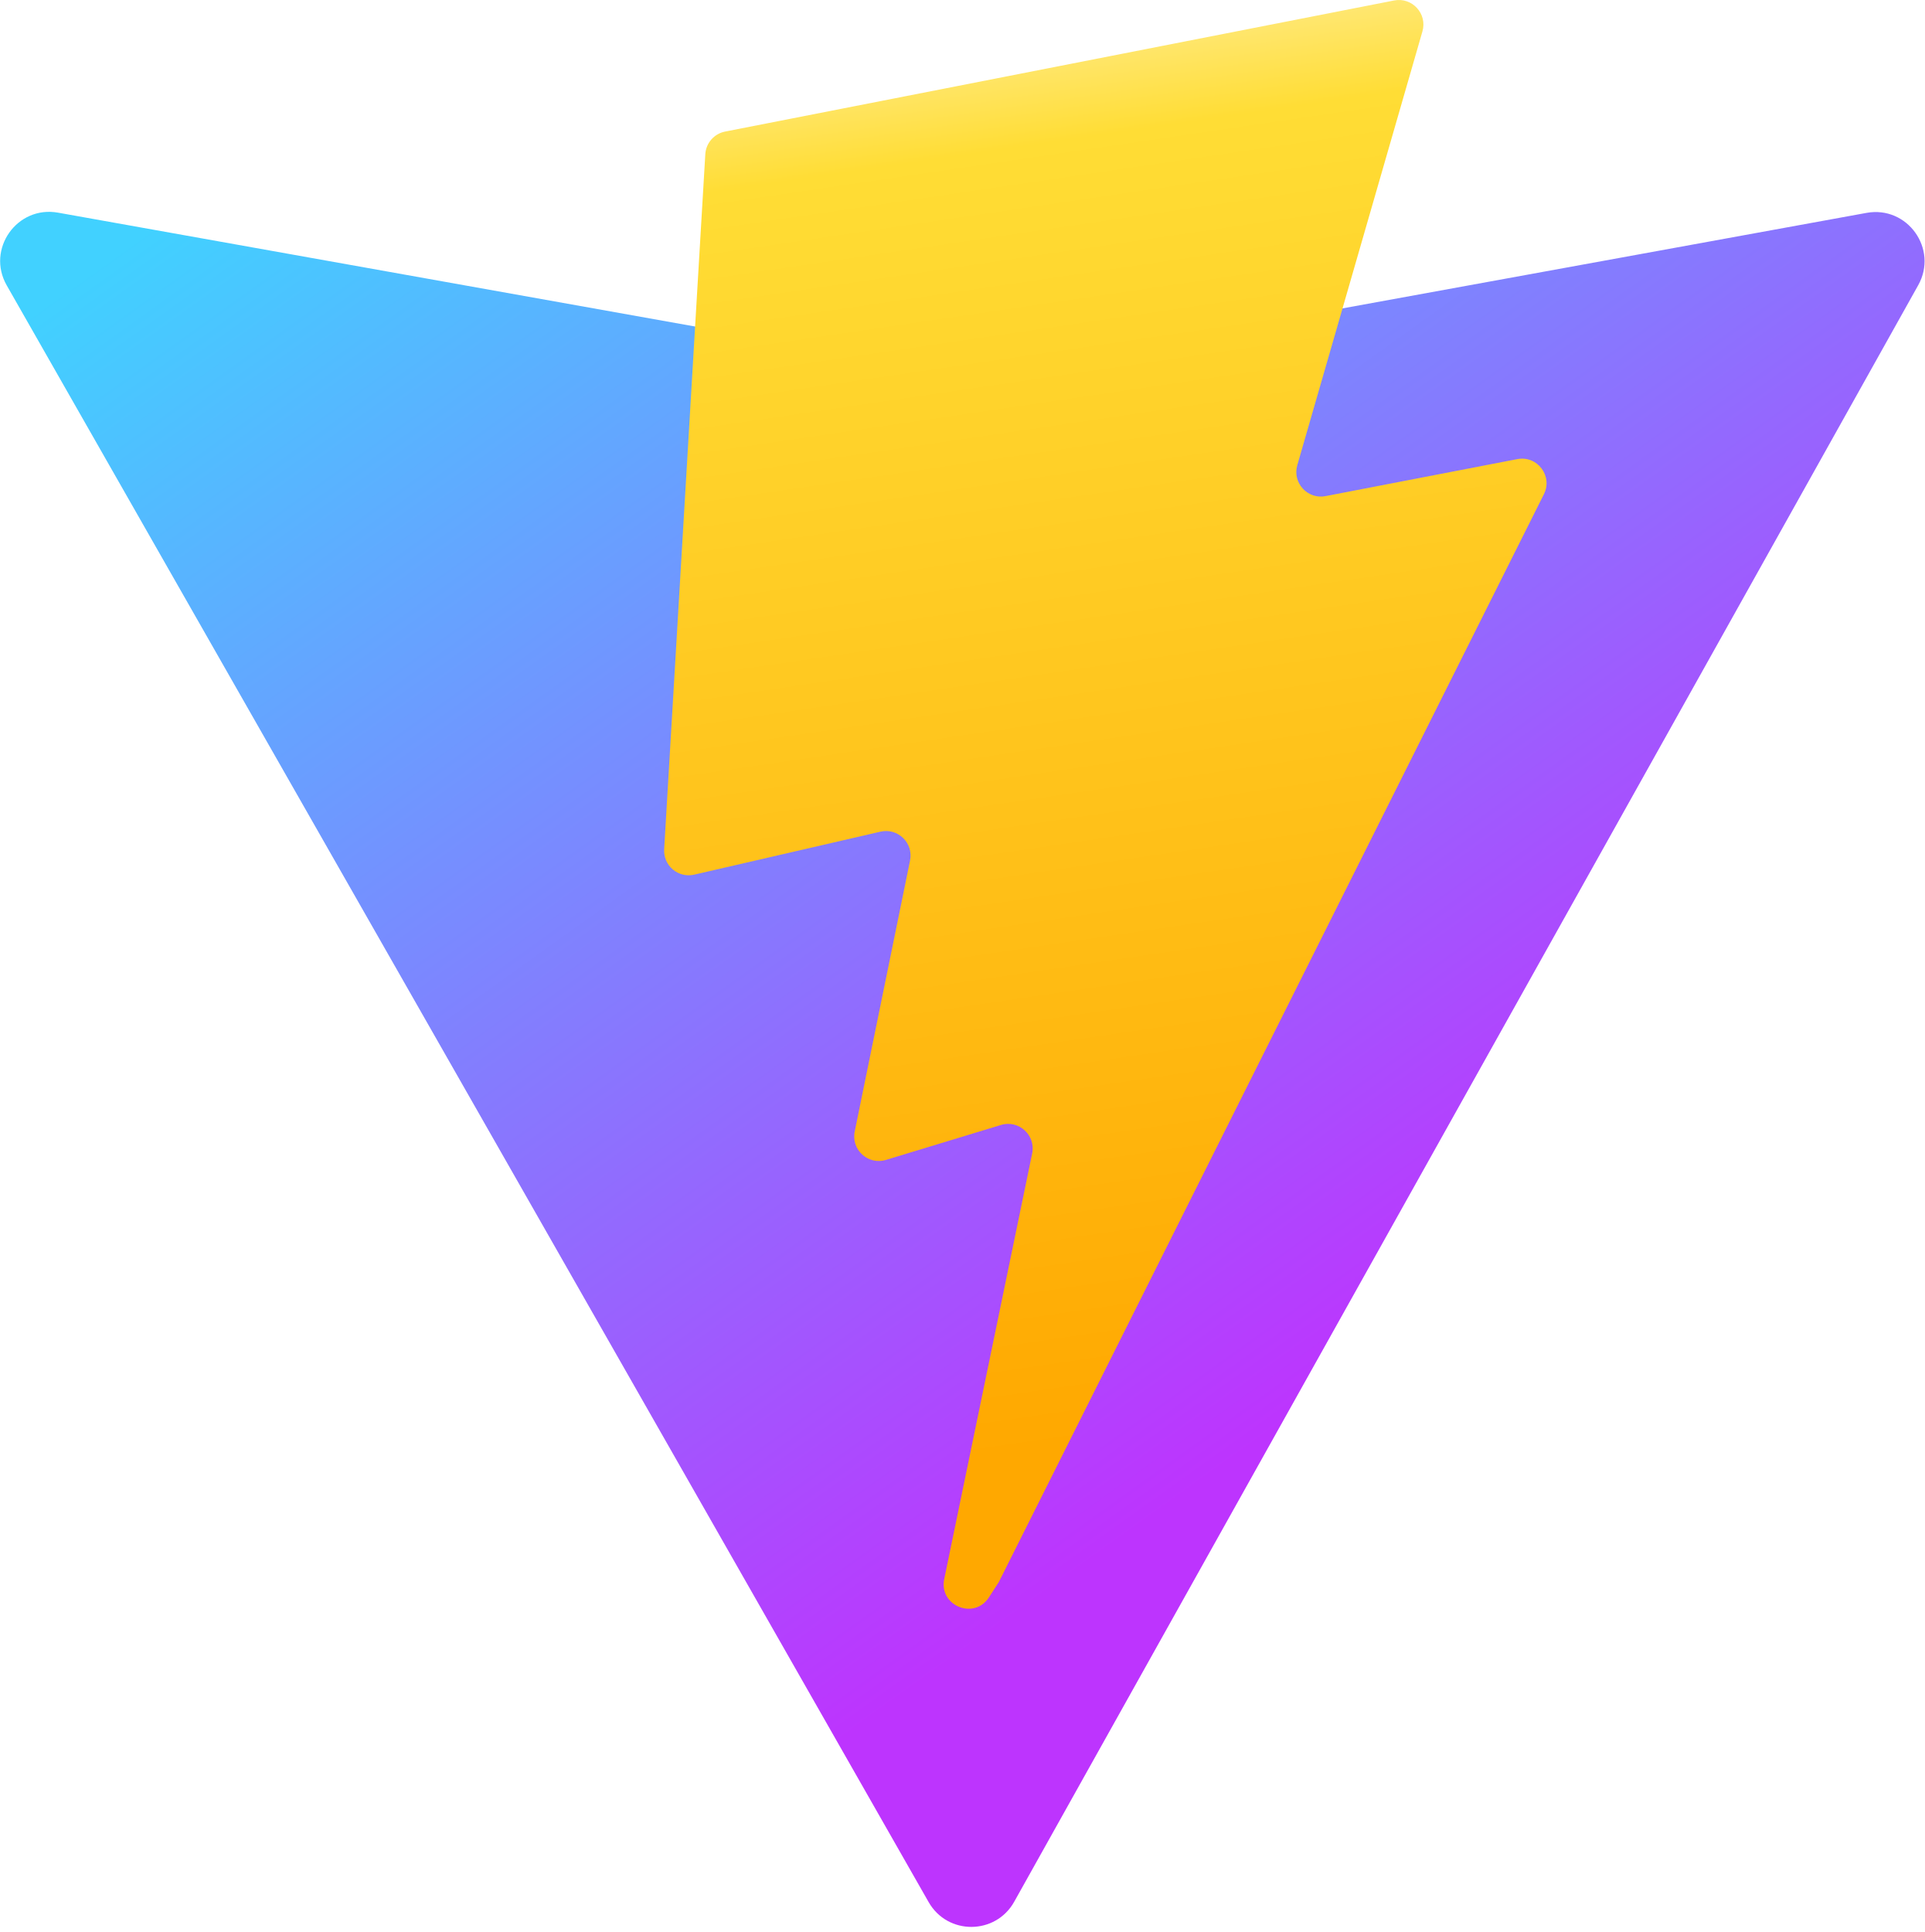
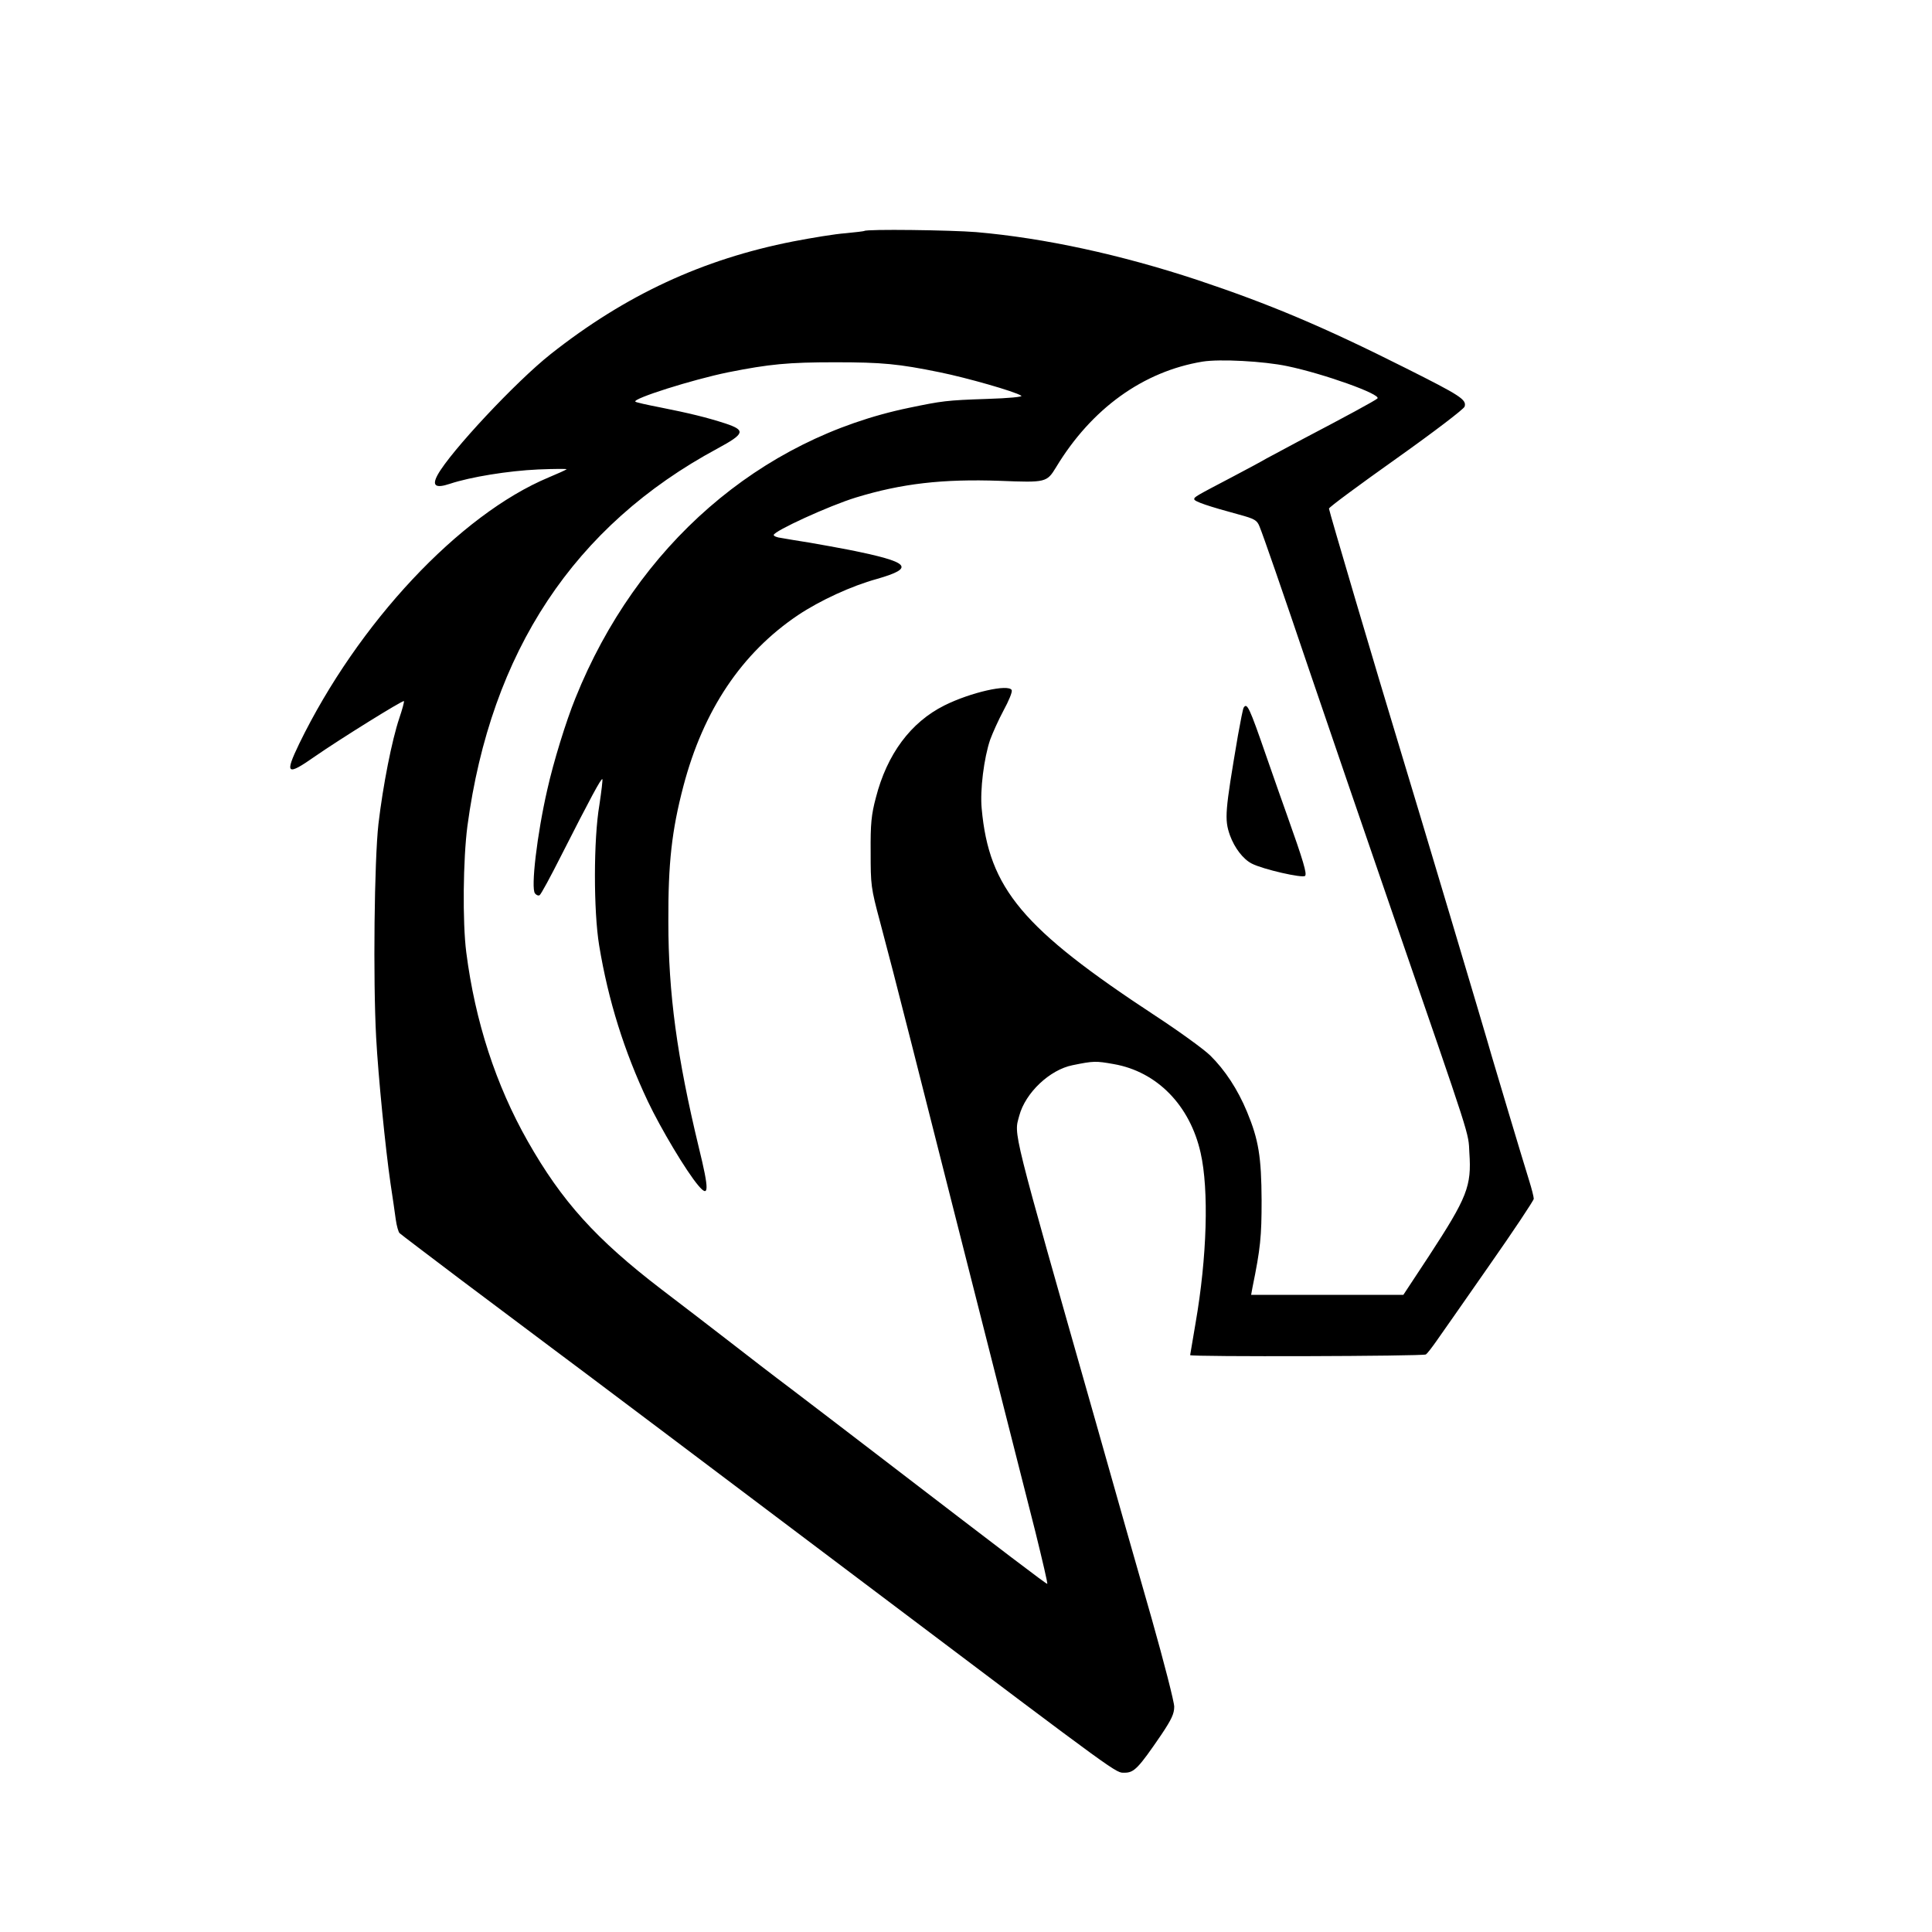
- <svg xmlns="http://www.w3.org/2000/svg" aria-hidden="true" role="img" class="iconify iconify--logos" width="31.88" height="32" preserveAspectRatio="xMidYMid meet" viewBox="0 0 256 257">
-   <defs>
-     <linearGradient id="IconifyId1813088fe1fbc01fb466" x1="-.828%" x2="57.636%" y1="7.652%" y2="78.411%">
-       <stop offset="0%" stop-color="#41D1FF" />
-       <stop offset="100%" stop-color="#BD34FE" />
-     </linearGradient>
-     <linearGradient id="IconifyId1813088fe1fbc01fb467" x1="43.376%" x2="50.316%" y1="2.242%" y2="89.03%">
-       <stop offset="0%" stop-color="#FFEA83" />
-       <stop offset="8.333%" stop-color="#FFDD35" />
-       <stop offset="100%" stop-color="#FFA800" />
-     </linearGradient>
-   </defs>
-   <path fill="url(#IconifyId1813088fe1fbc01fb466)" d="M255.153 37.938L134.897 252.976c-2.483 4.44-8.862 4.466-11.382.048L.875 37.958c-2.746-4.814 1.371-10.646 6.827-9.67l120.385 21.517a6.537 6.537 0 0 0 2.322-.004l117.867-21.483c5.438-.991 9.574 4.796 6.877 9.62Z" />
-   <path fill="url(#IconifyId1813088fe1fbc01fb467)" d="M185.432.063L96.44 17.501a3.268 3.268 0 0 0-2.634 3.014l-5.474 92.456a3.268 3.268 0 0 0 3.997 3.378l24.777-5.718c2.318-.535 4.413 1.507 3.936 3.838l-7.361 36.047c-.495 2.426 1.782 4.5 4.151 3.78l15.304-4.649c2.372-.72 4.652 1.36 4.15 3.788l-11.698 56.621c-.732 3.542 3.979 5.473 5.943 2.437l1.313-2.028l72.516-144.72c1.215-2.423-.88-5.186-3.54-4.672l-25.505 4.922c-2.396.462-4.435-1.77-3.759-4.114l16.646-57.705c.677-2.35-1.37-4.583-3.769-4.113Z" />
+ <svg xmlns="http://www.w3.org/2000/svg" version="1.0" width="849pt" height="849pt" viewBox="0 0 849 849" preserveAspectRatio="xMidYMid meet">
+   <g transform="translate(0,849) scale(0.1,-0.1)" fill="#000000" stroke="none">
+     <path d="M3798 7475 c-1 -1 -39 -6 -83 -10 -44 -3 -147 -20 -230 -36 -397 -78 -736 -235 -1065 -495 -153 -121 -441 -429 -497 -531 -26 -48 -9 -60 54 -39 90 30 256 57 388 63 72 3 128 3 125 1 -3 -3 -38 -19 -79 -36 -392 -164 -838 -640 -1096 -1170 -65 -135 -55 -143 69 -56 108 75 386 248 391 243 2 -2 -7 -36 -20 -74 -33 -98 -72 -296 -92 -466 -18 -160 -24 -683 -10 -939 9 -168 41 -489 63 -640 9 -58 19 -129 23 -158 4 -29 12 -57 17 -61 5 -5 124 -95 264 -201 140 -105 268 -201 284 -213 16 -12 68 -51 116 -87 88 -65 715 -537 1455 -1095 1061 -800 1027 -775 1067 -775 42 0 61 20 162 168 44 66 56 91 56 122 0 21 -45 196 -99 387 -55 191 -165 578 -244 858 -378 1329 -361 1264 -338 1352 27 101 134 202 234 222 93 19 102 19 181 5 190 -33 335 -181 382 -390 37 -163 28 -459 -22 -747 -13 -76 -24 -140 -24 -142 0 -8 1024 -5 1036 3 6 4 26 30 45 57 20 28 124 177 232 332 108 154 197 288 197 295 0 8 -9 44 -20 79 -33 106 -151 501 -165 549 -17 63 -335 1127 -400 1340 -108 355 -315 1056 -315 1065 0 6 133 104 295 219 169 120 297 218 301 229 10 31 -19 49 -258 169 -366 184 -600 282 -917 388 -336 111 -671 184 -971 210 -110 9 -483 14 -492 5z m1859 -594 c159 -33 414 -124 396 -142 -9 -9 -144 -82 -333 -181 -63 -34 -133 -71 -155 -83 -22 -13 -89 -49 -150 -81 -160 -84 -168 -88 -167 -98 1 -10 63 -31 196 -67 70 -19 80 -25 91 -53 14 -33 101 -284 220 -636 69 -203 258 -755 365 -1065 351 -1018 332 -957 337 -1051 10 -147 -9 -195 -178 -454 l-112 -170 -335 0 -334 0 6 33 c35 171 40 223 40 382 -1 191 -13 266 -64 389 -41 99 -97 184 -162 248 -29 28 -138 107 -242 175 -583 383 -730 558 -762 909 -8 82 10 223 37 303 11 30 37 88 59 129 23 42 39 81 36 89 -12 29 -182 -10 -296 -67 -148 -74 -252 -214 -301 -405 -20 -75 -24 -115 -23 -240 0 -144 1 -156 41 -305 23 -85 85 -324 137 -530 52 -206 127 -501 166 -655 76 -299 285 -1123 380 -1497 31 -126 55 -228 52 -228 -6 0 -169 124 -757 575 -121 93 -285 218 -365 279 -80 60 -203 155 -275 211 -71 55 -205 158 -297 228 -290 222 -439 388 -589 652 -140 247 -231 526 -270 830 -17 133 -14 409 5 555 103 767 469 1320 1099 1659 120 65 125 80 35 110 -83 27 -162 46 -288 71 -57 11 -106 22 -108 25 -14 13 251 97 408 129 181 36 263 44 470 44 207 0 279 -7 460 -44 118 -24 329 -84 358 -103 8 -5 -54 -11 -150 -14 -180 -6 -198 -9 -343 -39 -657 -136 -1197 -606 -1466 -1275 -42 -103 -97 -282 -124 -403 -45 -196 -73 -434 -54 -456 6 -8 15 -11 20 -8 6 3 48 81 94 172 130 256 177 343 182 338 2 -2 -4 -53 -13 -113 -26 -151 -26 -466 -1 -618 40 -242 110 -465 214 -685 56 -118 169 -308 222 -370 47 -56 48 -20 2 167 -96 398 -134 677 -134 993 -1 258 15 400 66 595 88 335 257 586 504 752 96 64 234 128 347 159 170 49 146 74 -124 128 -41 8 -118 22 -170 31 -52 8 -110 18 -127 21 -18 2 -33 8 -33 13 0 17 244 129 362 165 200 61 380 82 633 73 202 -8 205 -7 246 60 156 258 383 421 644 464 75 12 268 2 372 -20z" />
+     <path d="M5465 5380 c-3 -5 -14 -60 -25 -122 -57 -335 -60 -368 -35 -439 20 -55 58 -105 96 -124 48 -25 223 -65 234 -54 9 9 -7 64 -80 269 -15 41 -55 156 -90 256 -75 217 -85 238 -100 214z" />
+   </g>
</svg>
